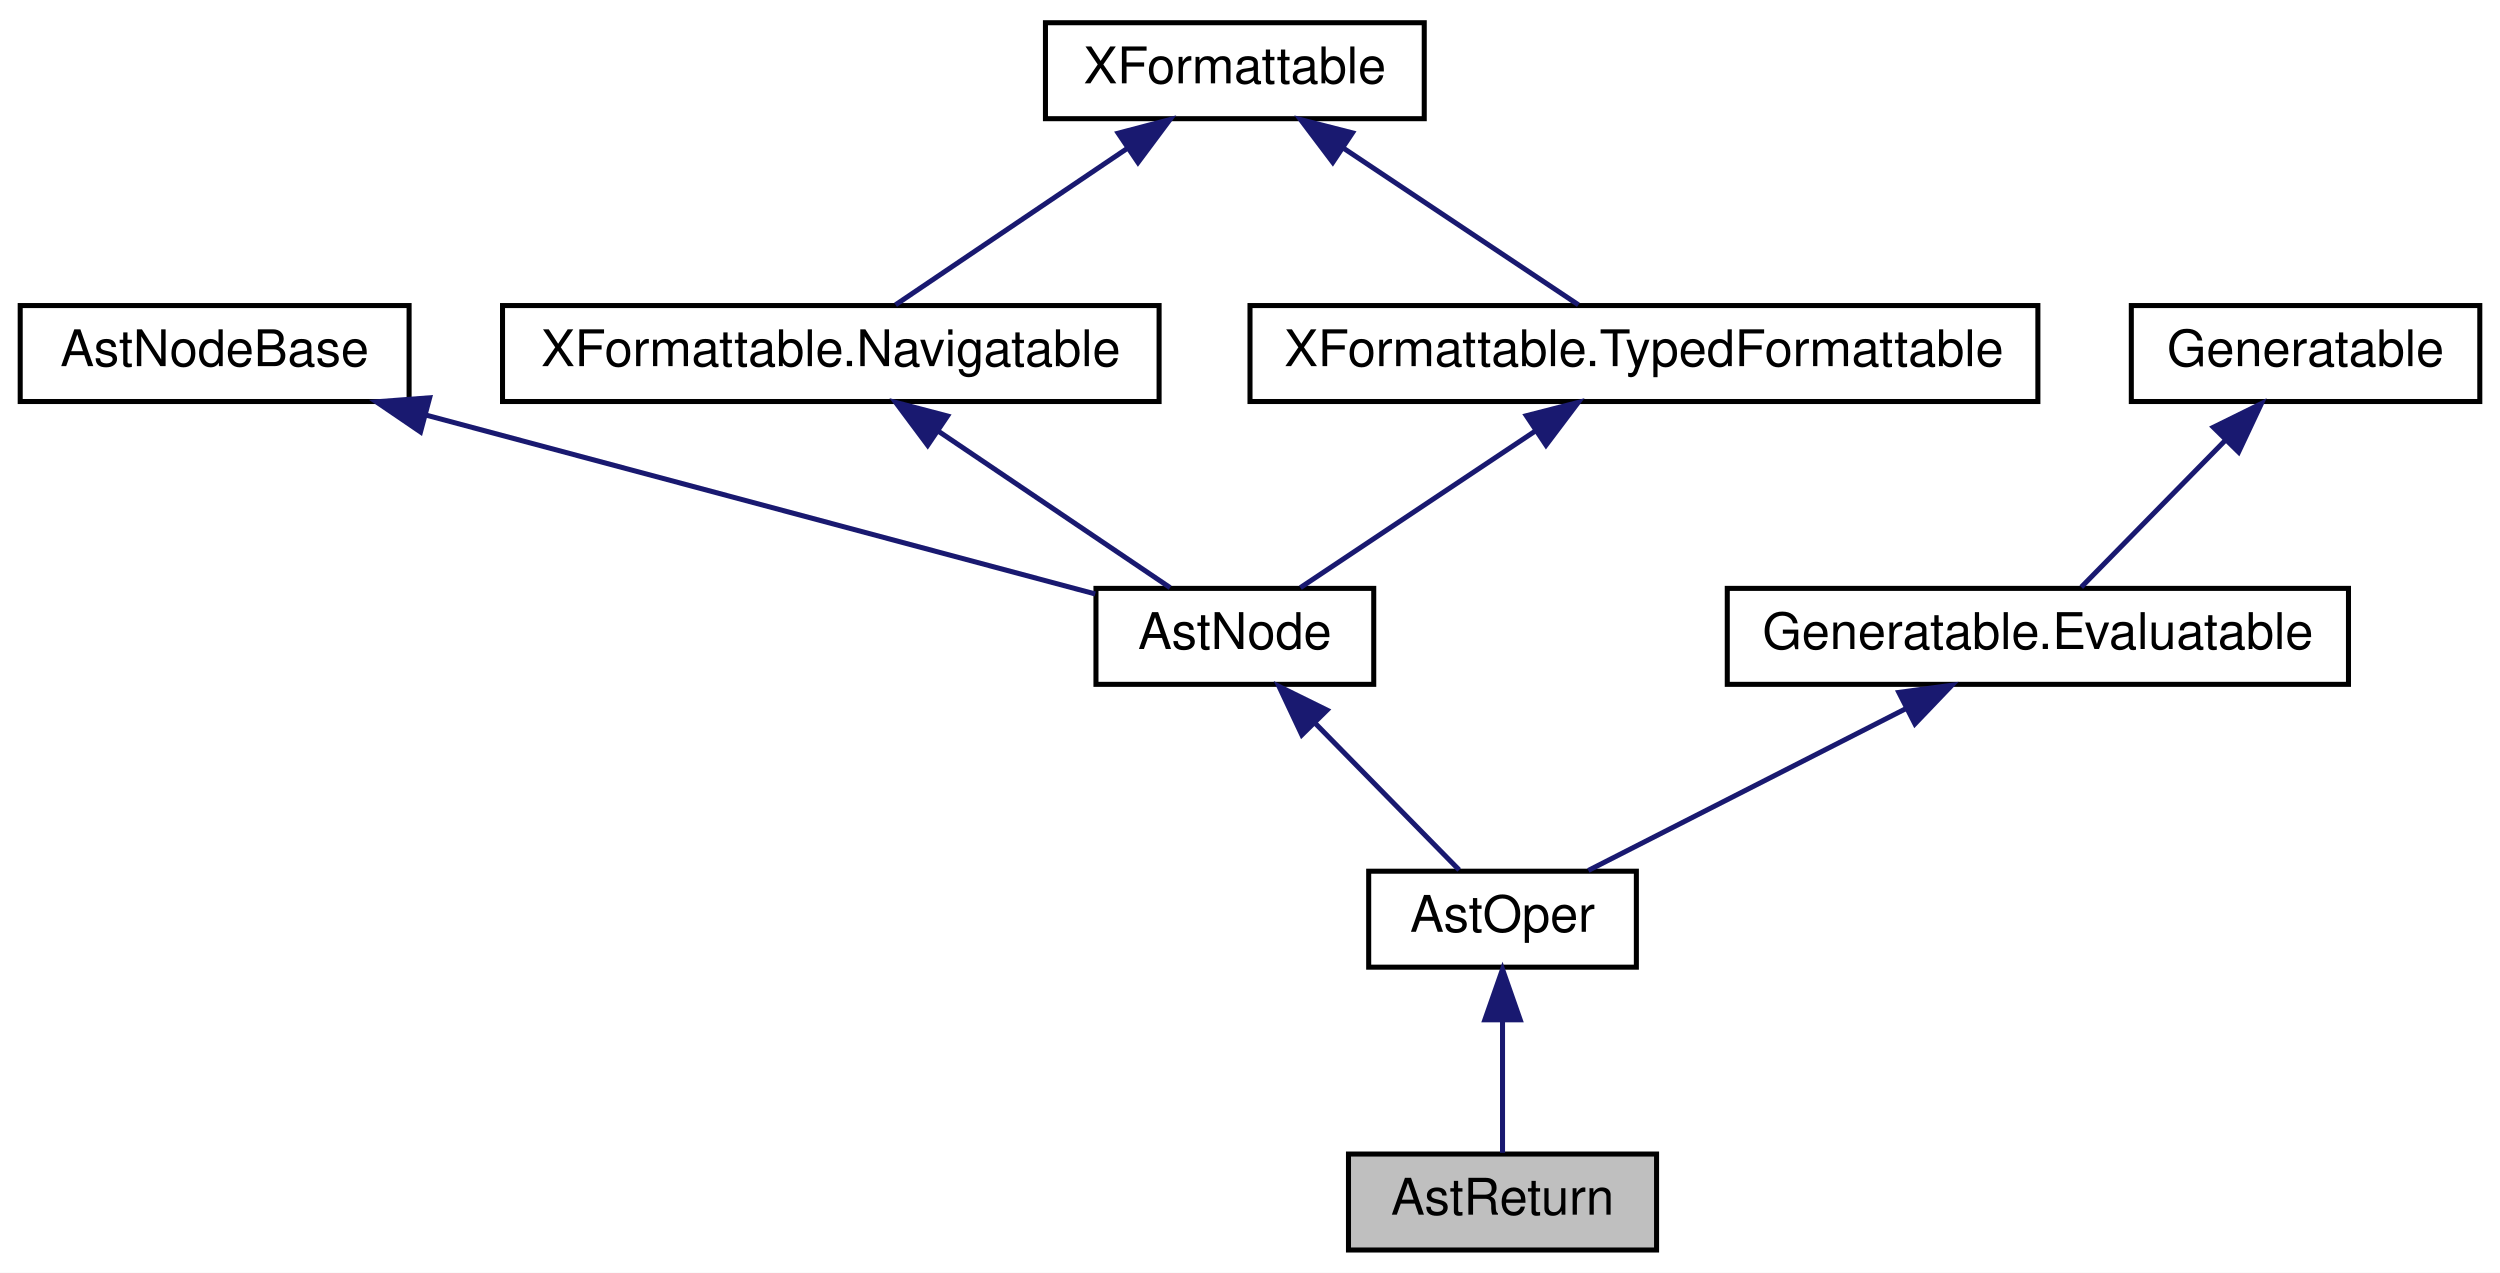
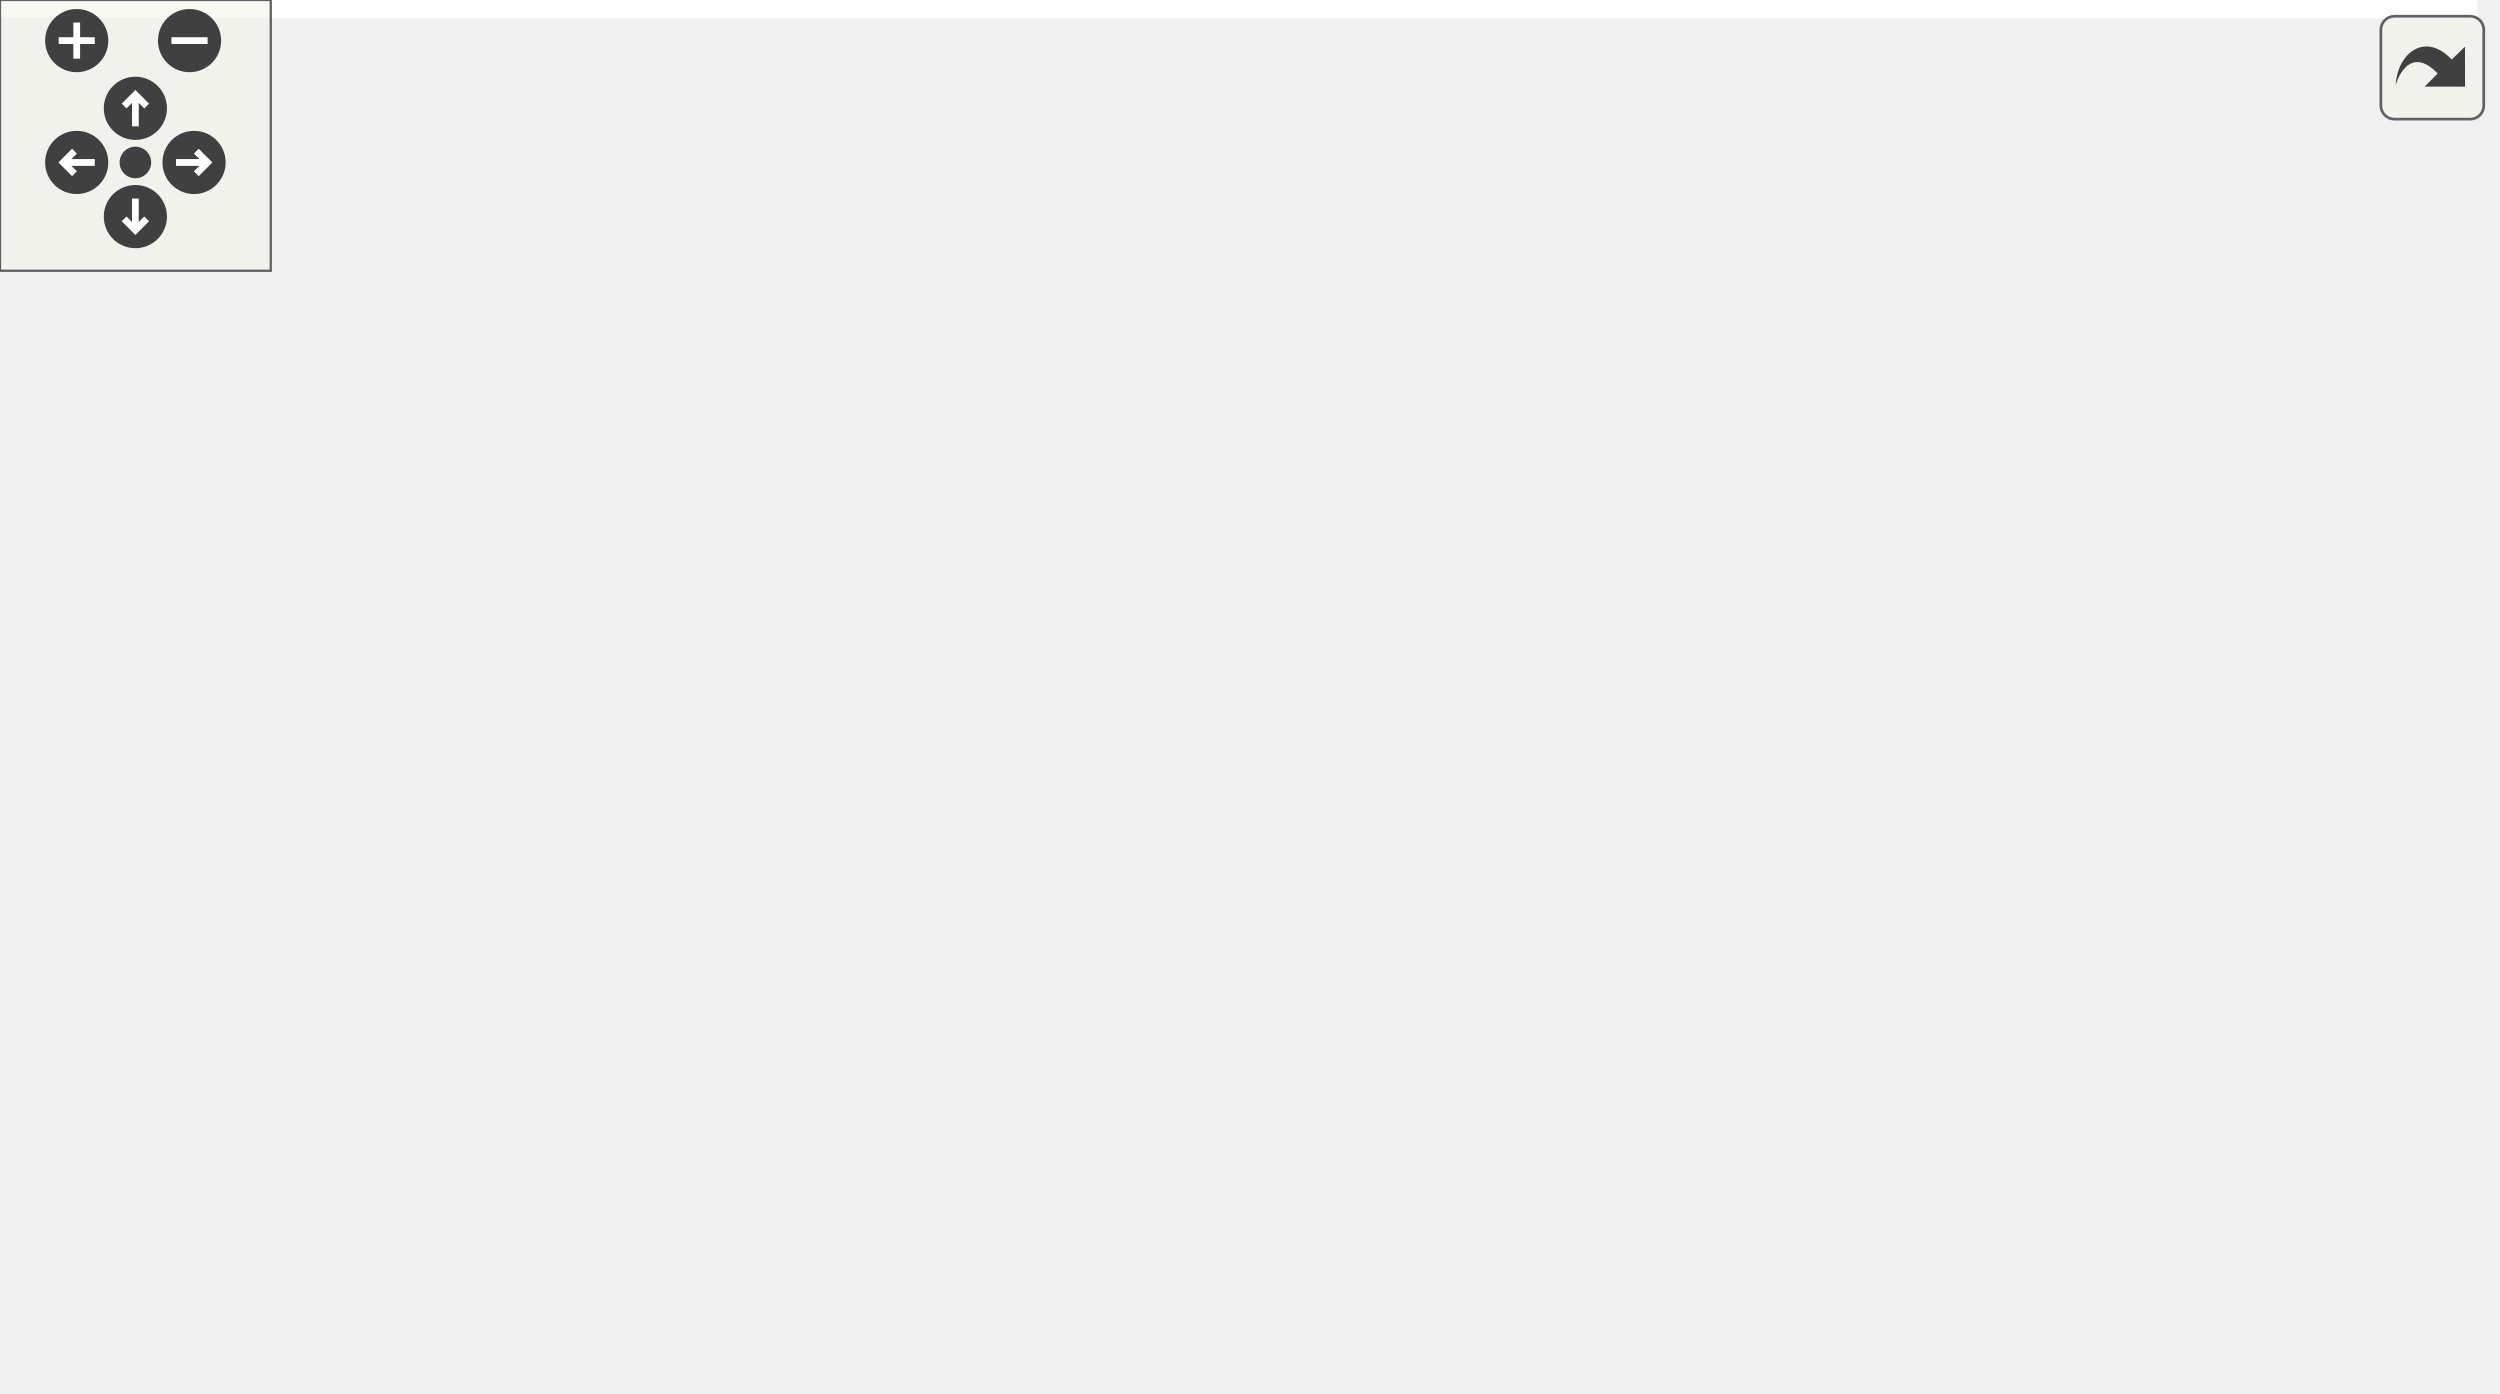
- <svg xmlns="http://www.w3.org/2000/svg" xmlns:xlink="http://www.w3.org/1999/xlink" width="495pt" height="252pt" viewBox="0.00 0.00 495.00 252.00">
-   <g id="graph0" class="graph" transform="scale(1 1) rotate(0) translate(4 248)">
-     <polygon fill="white" stroke="transparent" points="-4,4 -4,-248 491,-248 491,4 -4,4" />
-     <g id="node1" class="node">
-       <g id="a_node1">
-         <a xlink:title="リターン式のクラス．値を返すことができる．">
-           <polygon fill="#bfbfbf" stroke="black" points="263,-0.5 263,-19.5 324,-19.5 324,-0.5 263,-0.5" />
-           <text text-anchor="middle" x="293.5" y="-7.5" font-family="Helvetica,sans-Serif" font-size="10.00">AstReturn</text>
-         </a>
+ <svg xmlns="http://www.w3.org/2000/svg" xmlns:xlink="http://www.w3.org/1999/xlink" id="main" version="1.1" xml:space="preserve">
+   <style type="text/css">
+ .edge:hover path { stroke: red; }
+ .edge:hover polygon { stroke: red; fill: red; }
+ </style>
+   <defs>
+     <circle id="rim" cx="0" cy="0" r="7" />
+     <circle id="rim2" cx="0" cy="0" r="3.5" />
+     <g id="zoomPlus">
+       <use xlink:href="#rim" fill="#404040">
+         <set attributeName="fill" to="#808080" begin="zoomplus.mouseover" end="zoomplus.mouseout" />
+       </use>
+       <path d="M-4,0h8M0,-4v8" fill="none" stroke="white" stroke-width="1.5" pointer-events="none" />
+     </g>
+     <g id="zoomMin">
+       <use xlink:href="#rim" fill="#404040">
+         <set attributeName="fill" to="#808080" begin="zoomminus.mouseover" end="zoomminus.mouseout" />
+       </use>
+       <path d="M-4,0h8" fill="none" stroke="white" stroke-width="1.5" pointer-events="none" />
+     </g>
+     <g id="dirArrow">
+       <path fill="none" stroke="white" stroke-width="1.5" d="M0,-3.0v7 M-2.5,-0.5L0,-3.0L2.5,-0.5" />
+     </g>
+     <g id="resetDef">
+       <use xlink:href="#rim2" fill="#404040">
+         <set attributeName="fill" to="#808080" begin="reset.mouseover" end="reset.mouseout" />
+       </use>
+     </g>
+   </defs>
+   <svg id="graph" class="graph">
+     <g id="viewport">
+       <polygon fill="white" stroke="transparent" points="-4,4 -4,-248 549,-248 549,4 -4,4" />
+       <g id="node1" class="node">
+         <g id="a_node1">
+           <a xlink:title="リターン式のクラス．値を返すことができる．">
+             <polygon fill="#bfbfbf" stroke="black" points="241,-0.5 241,-19.5 302,-19.5 302,-0.5 241,-0.5" />
+             <text text-anchor="middle" x="271.5" y="-7.5" font-family="Helvetica,sans-Serif" font-size="10.00">AstReturn</text>
+           </a>
+         </g>
+       </g>
+       <g id="node2" class="node">
+         <g id="a_node2">
+           <a xlink:href="classast_1_1_ast_oper.html" target="_top" xlink:title=" ">
+             <polygon fill="white" stroke="black" points="245,-56.5 245,-75.5 298,-75.5 298,-56.5 245,-56.5" />
+             <text text-anchor="middle" x="271.5" y="-63.5" font-family="Helvetica,sans-Serif" font-size="10.00">AstOper</text>
+           </a>
+         </g>
+       </g>
+       <g id="edge1" class="edge">
+         <path fill="none" stroke="midnightblue" d="M271.5,-45.8C271.5,-36.91 271.5,-26.78 271.5,-19.75" />
+         <polygon fill="midnightblue" stroke="midnightblue" points="268,-46.08 271.5,-56.08 275,-46.08 268,-46.08" />
+       </g>
+       <g id="node3" class="node">
+         <g id="a_node3">
+           <a xlink:href="classast_1_1_ast_node.html" target="_top" xlink:title="タグなしの順アクセスの子供をもてる抽象構文木のノードのクラス。">
+             <polygon fill="white" stroke="black" points="191,-112.5 191,-131.5 246,-131.5 246,-112.5 191,-112.5" />
+             <text text-anchor="middle" x="218.5" y="-119.5" font-family="Helvetica,sans-Serif" font-size="10.00">AstNode</text>
+           </a>
+         </g>
+       </g>
+       <g id="edge2" class="edge">
+         <path fill="none" stroke="midnightblue" d="M234.48,-104.72C243.82,-95.2 255.25,-83.56 262.91,-75.75" />
+         <polygon fill="midnightblue" stroke="midnightblue" points="231.76,-102.49 227.25,-112.08 236.75,-107.4 231.76,-102.49" />
+       </g>
+       <g id="node4" class="node">
+         <g id="a_node4">
+           <a xlink:href="classast_1_1_ast_node_base.html" target="_top" xlink:title=" ">
+             <polygon fill="white" stroke="black" points="0,-168.5 0,-187.5 77,-187.5 77,-168.5 0,-168.5" />
+             <text text-anchor="middle" x="38.5" y="-175.5" font-family="Helvetica,sans-Serif" font-size="10.00">AstNodeBase</text>
+           </a>
+         </g>
+       </g>
+       <g id="edge3" class="edge">
+         <path fill="none" stroke="midnightblue" d="M76.7,-165.54C110.98,-155.26 160.46,-140.41 191,-131.25" />
+         <polygon fill="midnightblue" stroke="midnightblue" points="75.59,-162.22 67.02,-168.44 77.61,-168.92 75.59,-162.22" />
+       </g>
+       <g id="node5" class="node">
+         <g id="a_node5">
+           <a xlink:href="interfaceast_1_1_node.html" target="_top" xlink:title=" ">
+             <polygon fill="white" stroke="black" points="95.5,-168.5 95.5,-187.5 135.5,-187.5 135.5,-168.5 95.5,-168.5" />
+             <text text-anchor="middle" x="115.5" y="-175.5" font-family="Helvetica,sans-Serif" font-size="10.00">Node</text>
+           </a>
+         </g>
+       </g>
+       <g id="edge4" class="edge">
+         <path fill="none" stroke="midnightblue" d="M141.08,-163.59C160.12,-153.61 185.56,-140.27 201.99,-131.65" />
+         <polygon fill="midnightblue" stroke="midnightblue" points="139.28,-160.58 132.05,-168.32 142.53,-166.78 139.28,-160.58" />
+       </g>
+       <g id="node6" class="node">
+         <g id="a_node6">
+           <a xlink:href="interfaceformat_1_1_x_formattable.html" target="_top" xlink:title="入れ子フォーマット出力可能なオブジェクトのインタフェース。">
+             <polygon fill="white" stroke="black" points="181,-224.5 181,-243.5 256,-243.5 256,-224.5 181,-224.5" />
+             <text text-anchor="middle" x="218.5" y="-231.5" font-family="Helvetica,sans-Serif" font-size="10.00">XFormattable</text>
+           </a>
+         </g>
+       </g>
+       <g id="edge5" class="edge">
+         <path fill="none" stroke="midnightblue" d="M192.92,-219.59C173.88,-209.61 148.44,-196.27 132.01,-187.65" />
+         <polygon fill="midnightblue" stroke="midnightblue" points="191.47,-222.78 201.95,-224.32 194.72,-216.58 191.47,-222.78" />
+       </g>
+       <g id="node7" class="node">
+         <g id="a_node7">
+           <a xlink:href="interfaceformat_1_1_x_formattable_1_1_navigatable.html" target="_top" xlink:title="木構造の分岐ノードとして清書可能なオブジェクトのクラス">
+             <polygon fill="white" stroke="black" points="153.5,-168.5 153.5,-187.5 283.5,-187.5 283.5,-168.5 153.5,-168.5" />
+             <text text-anchor="middle" x="218.5" y="-175.5" font-family="Helvetica,sans-Serif" font-size="10.00">XFormattable.Navigatable</text>
+           </a>
+         </g>
+       </g>
+       <g id="edge7" class="edge">
+         <path fill="none" stroke="midnightblue" d="M218.5,-213.8C218.5,-204.91 218.5,-194.78 218.5,-187.75" />
+         <polygon fill="midnightblue" stroke="midnightblue" points="215,-214.08 218.5,-224.08 222,-214.08 215,-214.08" />
+       </g>
+       <g id="node8" class="node">
+         <g id="a_node8">
+           <a xlink:href="interfaceformat_1_1_x_formattable_1_1_typed_formattable.html" target="_top" xlink:title="ノードの型情報をもつ書式出力可能なオブジェクトのインタフェース．">
+             <polygon fill="white" stroke="black" points="301.5,-168.5 301.5,-187.5 457.5,-187.5 457.5,-168.5 301.5,-168.5" />
+             <text text-anchor="middle" x="379.5" y="-175.5" font-family="Helvetica,sans-Serif" font-size="10.00">XFormattable.TypedFormattable</text>
+           </a>
+         </g>
+       </g>
+       <g id="edge9" class="edge">
+         <path fill="none" stroke="midnightblue" d="M253.76,-221.17C284.08,-211 327.07,-196.59 354.11,-187.52" />
+         <polygon fill="midnightblue" stroke="midnightblue" points="252.38,-217.95 244.01,-224.44 254.6,-224.58 252.38,-217.95" />
+       </g>
+       <g id="edge6" class="edge">
+         <path fill="none" stroke="midnightblue" d="M218.5,-157.8C218.5,-148.91 218.5,-138.78 218.5,-131.75" />
+         <polygon fill="midnightblue" stroke="midnightblue" points="215,-158.08 218.5,-168.08 222,-158.08 215,-158.08" />
+       </g>
+       <g id="edge8" class="edge">
+         <path fill="none" stroke="midnightblue" d="M344.24,-165.17C313.92,-155 270.93,-140.59 243.89,-131.52" />
+         <polygon fill="midnightblue" stroke="midnightblue" points="343.4,-168.58 353.99,-168.44 345.62,-161.95 343.4,-168.58" />
+       </g>
+       <g id="node9" class="node">
+         <g id="a_node9">
+           <a xlink:href="interfacecmd_1_1_generatable_1_1_evaluatable.html" target="_top" xlink:title="評価して値を返すノードのインタフェース．必ずしもコードを生成しなくても良い．">
+             <polygon fill="white" stroke="black" points="356,-112.5 356,-131.5 479,-131.5 479,-112.5 356,-112.5" />
+             <text text-anchor="middle" x="417.5" y="-119.5" font-family="Helvetica,sans-Serif" font-size="10.00">Generatable.Evaluatable</text>
+           </a>
+         </g>
+       </g>
+       <g id="edge10" class="edge">
+         <path fill="none" stroke="midnightblue" d="M384.8,-108.91C357.35,-98.75 318.83,-84.51 294.53,-75.52" />
+         <polygon fill="midnightblue" stroke="midnightblue" points="383.77,-112.26 394.37,-112.44 386.2,-105.69 383.77,-112.26" />
+       </g>
+       <g id="node10" class="node">
+         <g id="a_node10">
+           <a xlink:href="interfacecmd_1_1_generatable.html" target="_top" xlink:title="変換してコードを生成できるノードのインタフェース.">
+             <polygon fill="white" stroke="black" points="476,-168.5 476,-187.5 545,-187.5 545,-168.5 476,-168.5" />
+             <text text-anchor="middle" x="510.5" y="-175.5" font-family="Helvetica,sans-Serif" font-size="10.00">Generatable</text>
+           </a>
+         </g>
+       </g>
+       <g id="edge11" class="edge">
+         <path fill="none" stroke="midnightblue" d="M486.69,-163.18C469.58,-153.24 447.03,-140.15 432.4,-131.65" />
+         <polygon fill="midnightblue" stroke="midnightblue" points="485.15,-166.33 495.56,-168.32 488.67,-160.28 485.15,-166.33" />
      </g>
    </g>
-     <g id="node2" class="node">
-       <g id="a_node2">
-         <a xlink:href="classast_1_1_ast_oper.html" target="_top" xlink:title=" ">
-           <polygon fill="white" stroke="black" points="267,-56.5 267,-75.5 320,-75.5 320,-56.5 267,-56.5" />
-           <text text-anchor="middle" x="293.5" y="-63.5" font-family="Helvetica,sans-Serif" font-size="10.00">AstOper</text>
-         </a>
-       </g>
+   </svg>
+   <g id="navigator" transform="translate(0 0)" fill="#404254">
+     <rect fill="#f2f5e9" fill-opacity="0.5" stroke="#606060" stroke-width=".5" x="0" y="0" width="60" height="60" />
+     <use id="zoomplus" xlink:href="#zoomPlus" x="17" y="9" />
+     <use id="zoomminus" xlink:href="#zoomMin" x="42" y="9" />
+     <use id="reset" xlink:href="#resetDef" x="30" y="36" />
+     <g id="arrowUp" xlink:href="#dirArrow" transform="translate(30 24)">
+       <use xlink:href="#rim" fill="#404040">
+         <set attributeName="fill" to="#808080" begin="arrowUp.mouseover" end="arrowUp.mouseout" />
+       </use>
+       <path fill="none" stroke="white" stroke-width="1.5" d="M0,-3.0v7 M-2.5,-0.5L0,-3.0L2.5,-0.5" />
    </g>
-     <g id="edge1" class="edge">
-       <path fill="none" stroke="midnightblue" d="M293.5,-45.8C293.5,-36.91 293.5,-26.78 293.5,-19.75" />
-       <polygon fill="midnightblue" stroke="midnightblue" points="290,-46.08 293.5,-56.08 297,-46.08 290,-46.08" />
+     <g id="arrowRight" xlink:href="#dirArrow" transform="rotate(90) translate(36 -43)">
+       <use xlink:href="#rim" fill="#404040">
+         <set attributeName="fill" to="#808080" begin="arrowRight.mouseover" end="arrowRight.mouseout" />
+       </use>
+       <path fill="none" stroke="white" stroke-width="1.5" d="M0,-3.0v7 M-2.5,-0.5L0,-3.0L2.5,-0.5" />
    </g>
-     <g id="node3" class="node">
-       <g id="a_node3">
-         <a xlink:href="classast_1_1_ast_node.html" target="_top" xlink:title="タグなしの順アクセスの子供をもてる抽象構文木のノードのクラス。">
-           <polygon fill="white" stroke="black" points="213,-112.5 213,-131.5 268,-131.5 268,-112.5 213,-112.5" />
-           <text text-anchor="middle" x="240.5" y="-119.5" font-family="Helvetica,sans-Serif" font-size="10.00">AstNode</text>
-         </a>
-       </g>
+     <g id="arrowDown" xlink:href="#dirArrow" transform="rotate(180) translate(-30 -48)">
+       <use xlink:href="#rim" fill="#404040">
+         <set attributeName="fill" to="#808080" begin="arrowDown.mouseover" end="arrowDown.mouseout" />
+       </use>
+       <path fill="none" stroke="white" stroke-width="1.5" d="M0,-3.0v7 M-2.5,-0.5L0,-3.0L2.5,-0.5" />
    </g>
-     <g id="edge2" class="edge">
-       <path fill="none" stroke="midnightblue" d="M256.48,-104.72C265.82,-95.2 277.25,-83.56 284.91,-75.75" />
-       <polygon fill="midnightblue" stroke="midnightblue" points="253.76,-102.49 249.25,-112.08 258.75,-107.4 253.76,-102.49" />
-     </g>
-     <g id="node4" class="node">
-       <g id="a_node4">
-         <a xlink:href="classast_1_1_ast_node_base.html" target="_top" xlink:title=" ">
-           <polygon fill="white" stroke="black" points="0,-168.5 0,-187.5 77,-187.5 77,-168.5 0,-168.5" />
-           <text text-anchor="middle" x="38.5" y="-175.5" font-family="Helvetica,sans-Serif" font-size="10.00">AstNodeBase</text>
-         </a>
-       </g>
-     </g>
-     <g id="edge3" class="edge">
-       <path fill="none" stroke="midnightblue" d="M80.17,-165.86C119.9,-155.24 178.61,-139.55 212.86,-130.39" />
-       <polygon fill="midnightblue" stroke="midnightblue" points="79.26,-162.48 70.51,-168.44 81.07,-169.24 79.26,-162.48" />
-     </g>
-     <g id="node5" class="node">
-       <g id="a_node5">
-         <a xlink:href="interfaceformat_1_1_x_formattable_1_1_navigatable.html" target="_top" xlink:title="木構造の分岐ノードとして清書可能なオブジェクトのクラス">
-           <polygon fill="white" stroke="black" points="95.5,-168.5 95.5,-187.5 225.5,-187.5 225.5,-168.5 95.5,-168.5" />
-           <text text-anchor="middle" x="160.5" y="-175.5" font-family="Helvetica,sans-Serif" font-size="10.00">XFormattable.Navigatable</text>
-         </a>
-       </g>
-     </g>
-     <g id="edge4" class="edge">
-       <path fill="none" stroke="midnightblue" d="M181.8,-162.62C196.42,-152.76 215.33,-139.99 227.68,-131.65" />
-       <polygon fill="midnightblue" stroke="midnightblue" points="179.68,-159.83 173.35,-168.32 183.6,-165.63 179.68,-159.83" />
-     </g>
-     <g id="node6" class="node">
-       <g id="a_node6">
-         <a xlink:href="interfaceformat_1_1_x_formattable.html" target="_top" xlink:title="入れ子フォーマット出力可能なオブジェクトのインタフェース。">
-           <polygon fill="white" stroke="black" points="203,-224.5 203,-243.5 278,-243.5 278,-224.5 203,-224.5" />
-           <text text-anchor="middle" x="240.5" y="-231.5" font-family="Helvetica,sans-Serif" font-size="10.00">XFormattable</text>
-         </a>
-       </g>
-     </g>
-     <g id="edge5" class="edge">
-       <path fill="none" stroke="midnightblue" d="M219.2,-218.62C204.58,-208.76 185.67,-195.99 173.32,-187.65" />
-       <polygon fill="midnightblue" stroke="midnightblue" points="217.4,-221.63 227.65,-224.32 221.32,-215.83 217.4,-221.63" />
-     </g>
-     <g id="node7" class="node">
-       <g id="a_node7">
-         <a xlink:href="interfaceformat_1_1_x_formattable_1_1_typed_formattable.html" target="_top" xlink:title="ノードの型情報をもつ書式出力可能なオブジェクトのインタフェース．">
-           <polygon fill="white" stroke="black" points="243.5,-168.5 243.5,-187.5 399.5,-187.5 399.5,-168.5 243.5,-168.5" />
-           <text text-anchor="middle" x="321.5" y="-175.5" font-family="Helvetica,sans-Serif" font-size="10.00">XFormattable.TypedFormattable</text>
-         </a>
-       </g>
-     </g>
-     <g id="edge7" class="edge">
-       <path fill="none" stroke="midnightblue" d="M262.07,-218.62C276.86,-208.76 296.01,-195.99 308.52,-187.65" />
-       <polygon fill="midnightblue" stroke="midnightblue" points="259.89,-215.86 253.51,-224.32 263.78,-221.69 259.89,-215.86" />
-     </g>
-     <g id="edge6" class="edge">
-       <path fill="none" stroke="midnightblue" d="M299.93,-162.62C285.14,-152.76 265.99,-139.99 253.48,-131.65" />
-       <polygon fill="midnightblue" stroke="midnightblue" points="298.22,-165.69 308.49,-168.32 302.11,-159.86 298.22,-165.69" />
-     </g>
-     <g id="node8" class="node">
-       <g id="a_node8">
-         <a xlink:href="interfacecmd_1_1_generatable_1_1_evaluatable.html" target="_top" xlink:title="評価して値を返すノードのインタフェース．必ずしもコードを生成しなくても良い．">
-           <polygon fill="white" stroke="black" points="338,-112.5 338,-131.5 461,-131.5 461,-112.5 338,-112.5" />
-           <text text-anchor="middle" x="399.5" y="-119.5" font-family="Helvetica,sans-Serif" font-size="10.00">Generatable.Evaluatable</text>
-         </a>
-       </g>
-     </g>
-     <g id="edge8" class="edge">
-       <path fill="none" stroke="midnightblue" d="M373.44,-107.73C353.82,-97.73 327.47,-84.31 310.49,-75.65" />
-       <polygon fill="midnightblue" stroke="midnightblue" points="371.97,-110.9 382.47,-112.32 375.15,-104.67 371.97,-110.9" />
-     </g>
-     <g id="node9" class="node">
-       <g id="a_node9">
-         <a xlink:href="interfacecmd_1_1_generatable.html" target="_top" xlink:title="変換してコードを生成できるノードのインタフェース.">
-           <polygon fill="white" stroke="black" points="418,-168.5 418,-187.5 487,-187.5 487,-168.5 418,-168.5" />
-           <text text-anchor="middle" x="452.5" y="-175.5" font-family="Helvetica,sans-Serif" font-size="10.00">Generatable</text>
-         </a>
-       </g>
-     </g>
-     <g id="edge9" class="edge">
-       <path fill="none" stroke="midnightblue" d="M436.52,-160.72C427.18,-151.2 415.75,-139.56 408.09,-131.75" />
-       <polygon fill="midnightblue" stroke="midnightblue" points="434.25,-163.4 443.75,-168.08 439.24,-158.49 434.25,-163.4" />
+     <g id="arrowLeft" xlink:href="#dirArrow" transform="rotate(270) translate(-36 17)">
+       <use xlink:href="#rim" fill="#404040">
+         <set attributeName="fill" to="#808080" begin="arrowLeft.mouseover" end="arrowLeft.mouseout" />
+       </use>
+       <path fill="none" stroke="white" stroke-width="1.5" d="M0,-3.0v7 M-2.5,-0.5L0,-3.0L2.5,-0.5" />
    </g>
  </g>
+   <svg viewBox="0 0 15 15" width="100%" height="30px" preserveAspectRatio="xMaxYMin meet">
+     <g id="arrow_out" transform="scale(0.3 0.3)">
+       <a xlink:href="classast_1_1_ast_return__inherit__graph_org.svg" target="_base">
+         <rect id="button" ry="5" rx="5" y="6" x="6" height="38" width="38" fill="#f2f5e9" fill-opacity="0.5" stroke="#606060" stroke-width="1.0" />
+         <path id="arrow" d="M 11.5,31.437 C 11.94,20.098 22.043,11.323 32.159,21.979 L 37.069,17.246 C 37.069,17.246 37.088,32 37.088,32 L 22.16,31.978 C 22.16,31.978 26.998,27.14 26.998,27.14 C 18.529,18.264 13.292,25.23 11.5,31.437 z" style="fill:#404040;" />
+       </a>
+     </g>
+   </svg>
</svg>
